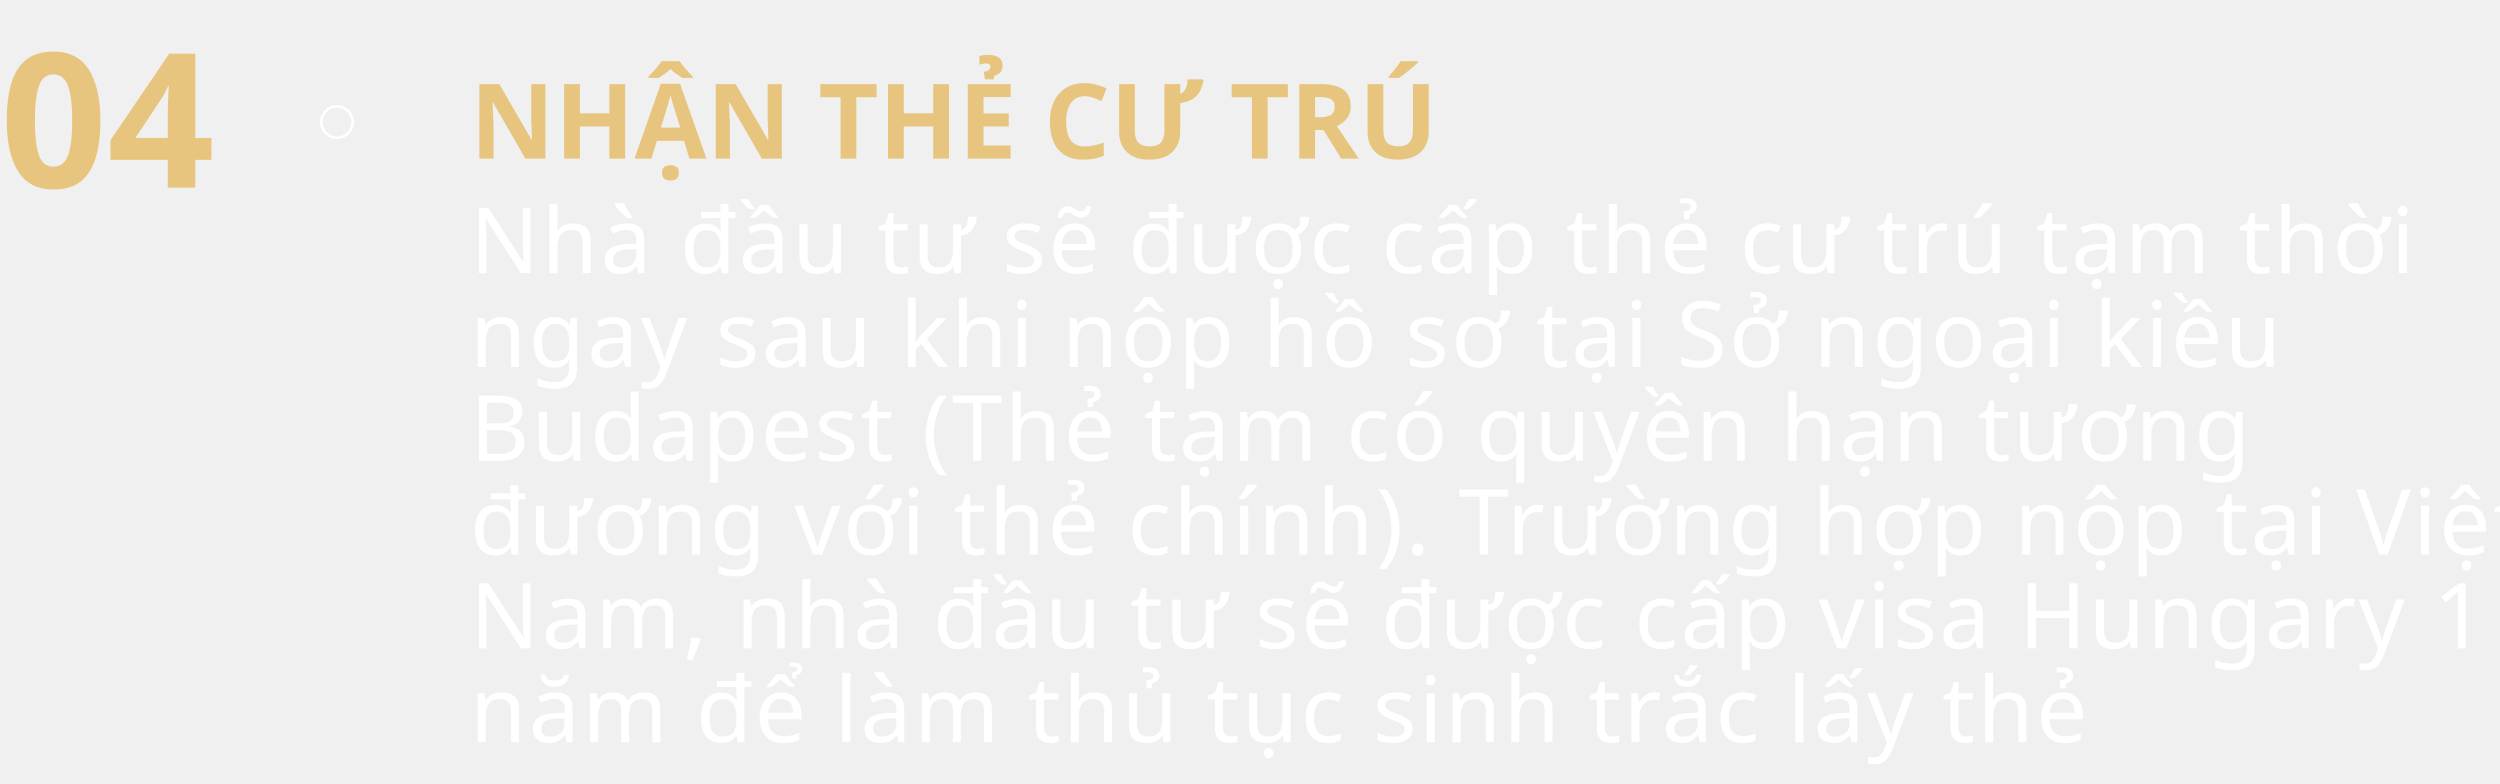
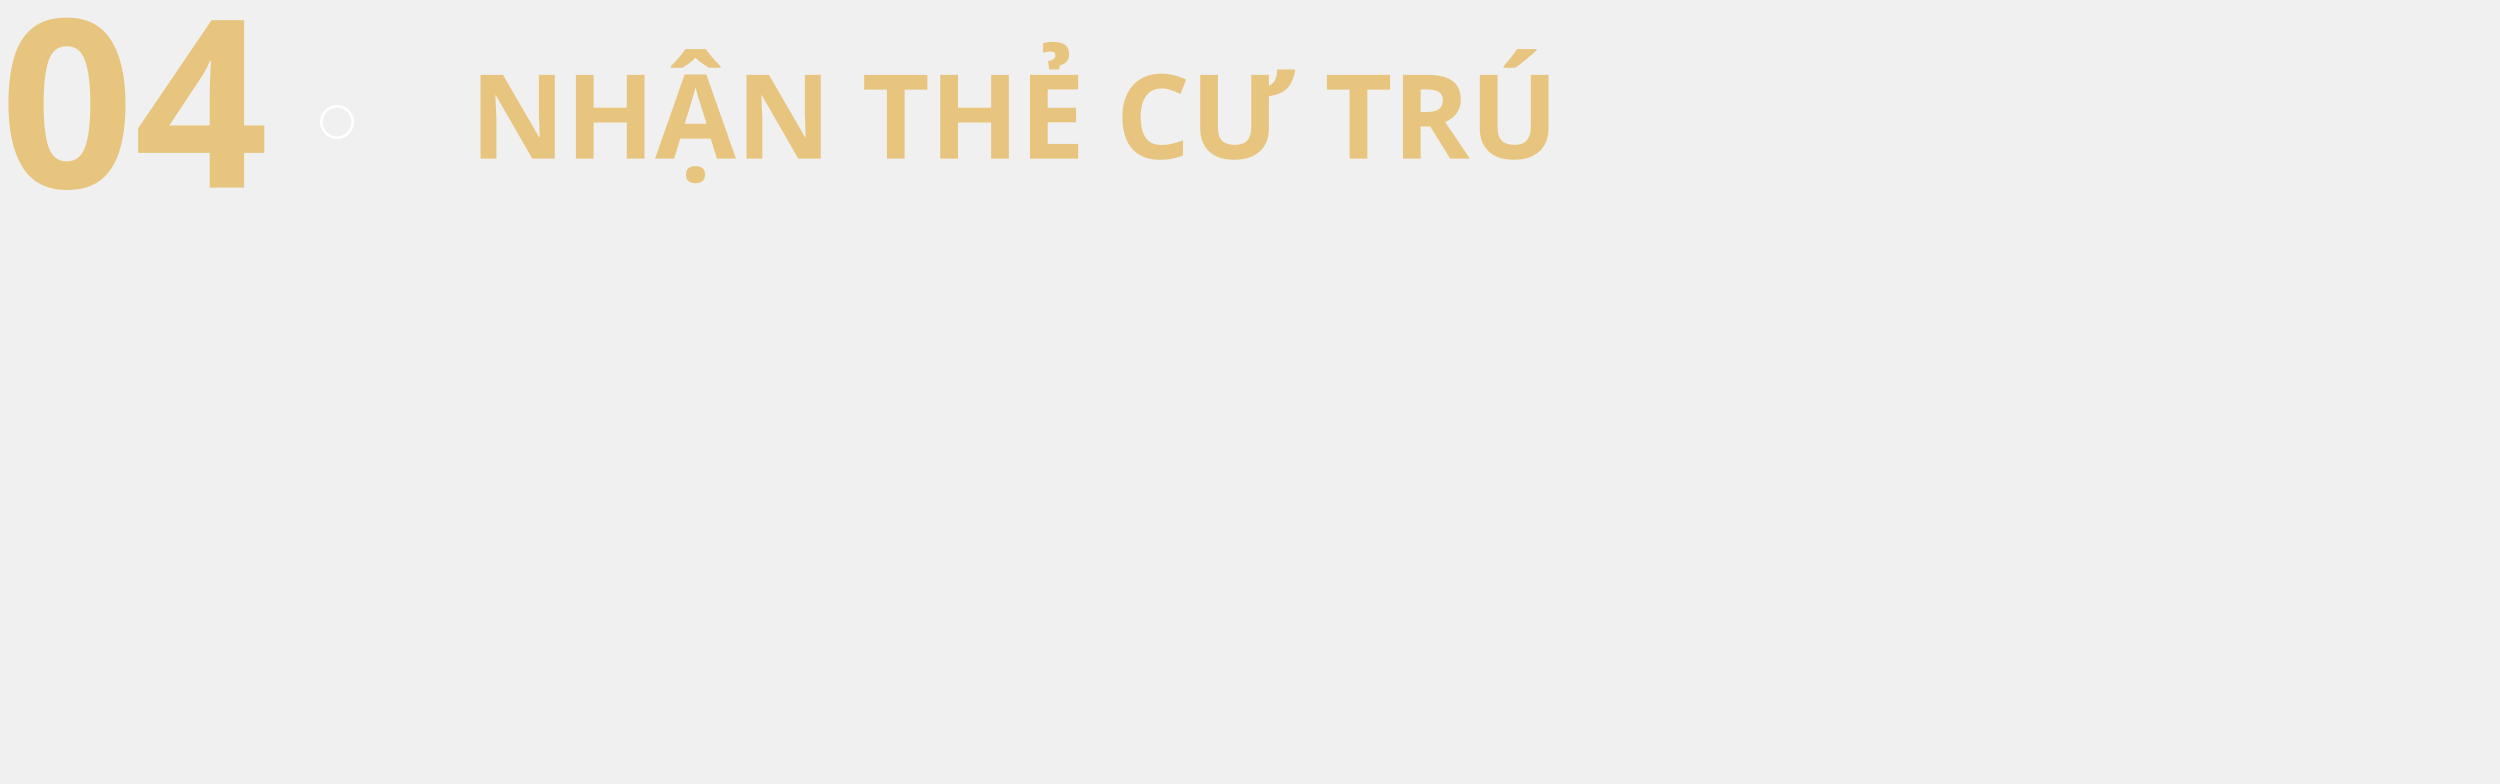
<svg xmlns="http://www.w3.org/2000/svg" width="959.374" height="300.807" viewBox="0 0 959.374 300.807">
  <g id="Group_65" data-name="Group 65" transform="translate(-105.353 -2005.865)">
-     <text id="_04_" data-name="04 " transform="translate(105.353 2077.865)" fill="#e7c57e" font-size="72" font-family="Mulish-ExtraBold, Mulish" font-weight="800">
+     <text id="_04_" data-name="04 " transform="translate(105.353 2077.865)" fill="#e7c57e" font-size="90" font-family="Mulish-ExtraBold, Mulish" font-weight="800">
      <tspan x="0" y="0">04</tspan>
    </text>
-     <text id="NHẬN_THẺ_CƯ_TRÚ" data-name="NHẬN THẺ CƯ TRÚ" transform="translate(285.728 2066.717)" fill="#e7c57e" font-size="40" font-family="Mulish-ExtraBold, Mulish" font-weight="800">
+     <text id="NHẬN_THẺ_CƯ_TRÚ" data-name="NHẬN THẺ CƯ TRÚ" transform="translate(285.728 2066.717)" fill="#e7c57e" font-size="45" font-family="Mulish-ExtraBold, Mulish" font-weight="800">
      <tspan x="0" y="0">NHẬN THẺ CƯ TRÚ</tspan>
-     </text>
-     <text id="Nhà_đầu_tư_sẽ_được_cấp_thẻ_cư_trú_tạm_thời_ngay_sau_khi_nộp_hồ_sơ_tại_Sở_ngoại_kiều_Budapest_Thẻ_tạm_có_quyền_hạn_tương_đương_với_thẻ_chính_._Trường_hợp_nộp_tại_Việt_Nam_nhà_đầu_tư_sẽ_được_cấp_visa_Hungary_1_năm_để_làm_thủ_tục_sinh_trắc_lấy_thẻ" data-name="Nhà đầu tư sẽ được cấp thẻ cư trú tạm thời ngay sau khi nộp hồ sơ tại Sở ngoại kiều Budapest (Thẻ tạm có quyền hạn tương đương với thẻ chính). Trường hợp nộp tại Việt Nam, nhà đầu tư sẽ được cấp visa Hungary 1 năm để làm thủ tục sinh trắc lấy thẻ" transform="translate(285.728 2083.672)" fill="#fff" font-size="35" font-family="Mulish, sans-serif" letter-spacing="0.026em">
-       <tspan x="0" y="27">Nhà đầu tư sẽ được cấp thẻ cư trú tạm thời </tspan>
-       <tspan x="0" y="63">ngay sau khi nộp hồ sơ tại Sở ngoại kiều </tspan>
-       <tspan x="0" y="99">Budapest (Thẻ tạm có quyền hạn tương </tspan>
-       <tspan x="0" y="135">đương với thẻ chính). Trường hợp nộp tại Việt Nam, nhà đầu tư sẽ được cấp visa Hungary 1 năm để làm thủ tục sinh trắc lấy thẻ</tspan>
-       <tspan x="0" y="171">Nam, nhà đầu tư sẽ được cấp visa Hungary 1 năm để làm thủ tục sinh trắc lấy thẻ</tspan>
-       <tspan x="0" y="207">năm để làm thủ tục sinh trắc lấy thẻ</tspan>
    </text>
    <circle id="Ellipse_7" data-name="Ellipse 7" cx="6.016" cy="6.016" r="6.016" transform="translate(228.672 2046.685)" fill="none" stroke="#fff" stroke-miterlimit="10" stroke-width="1" />
  </g>
</svg>
